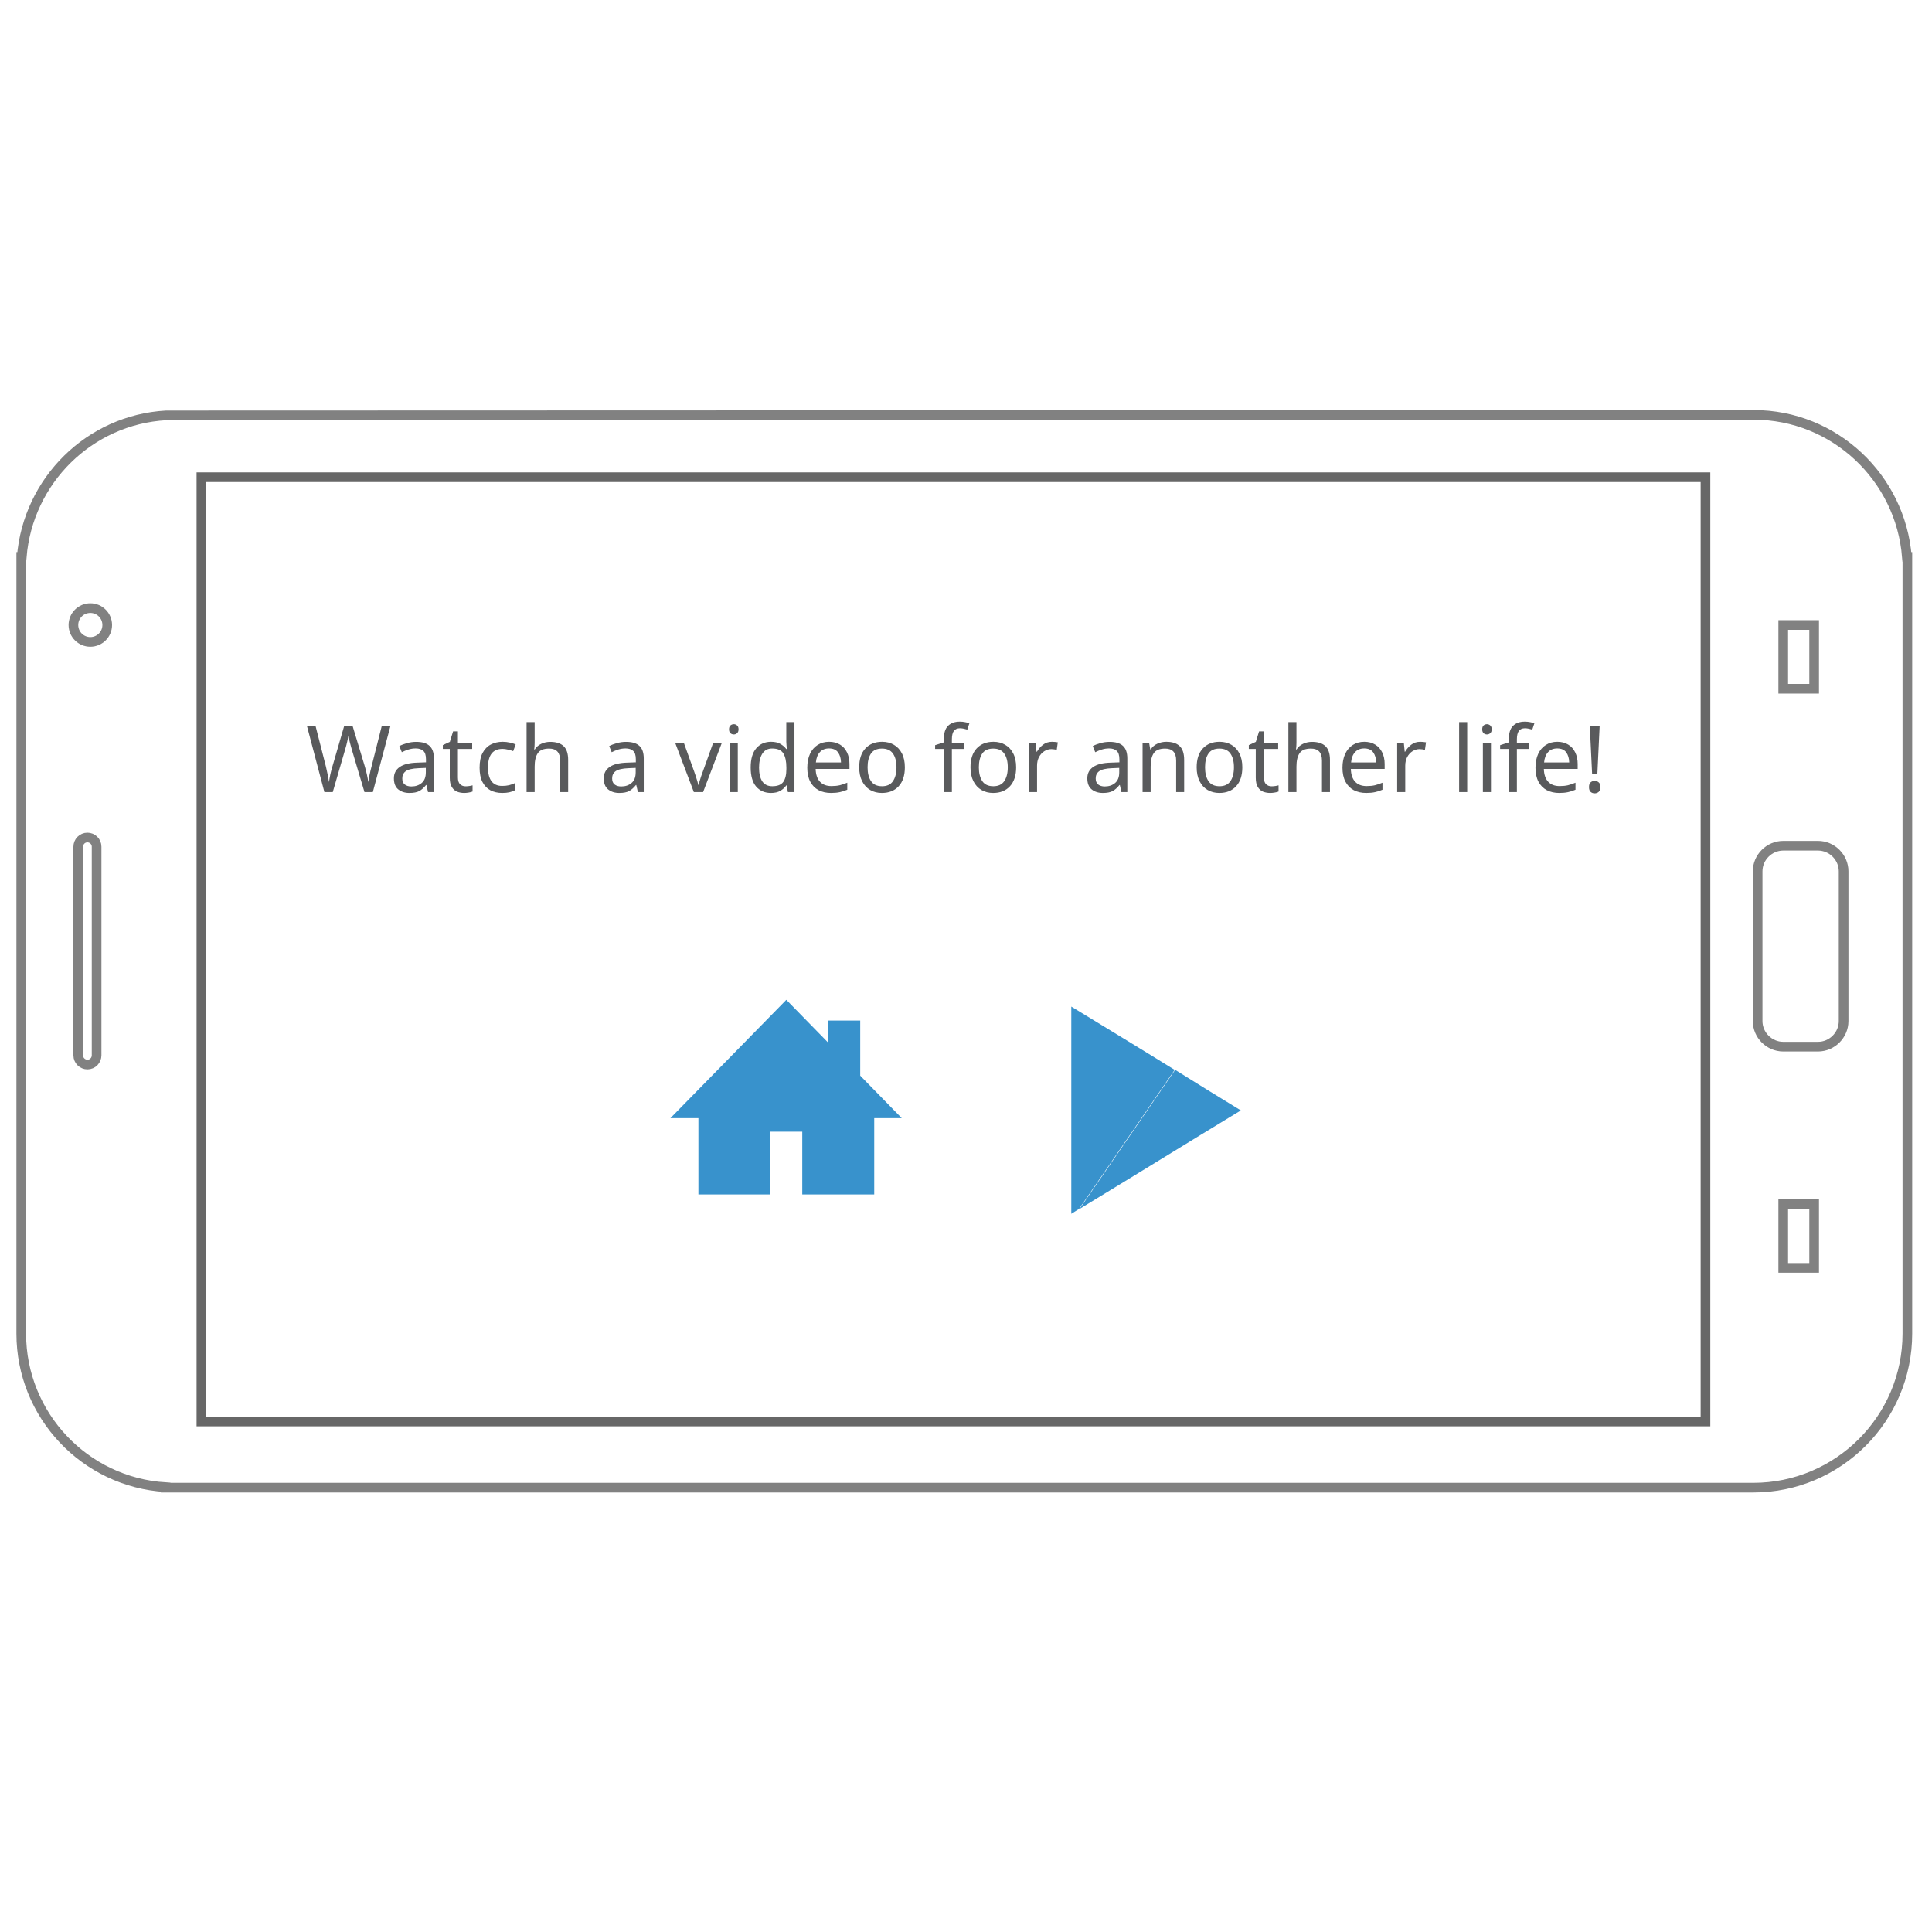
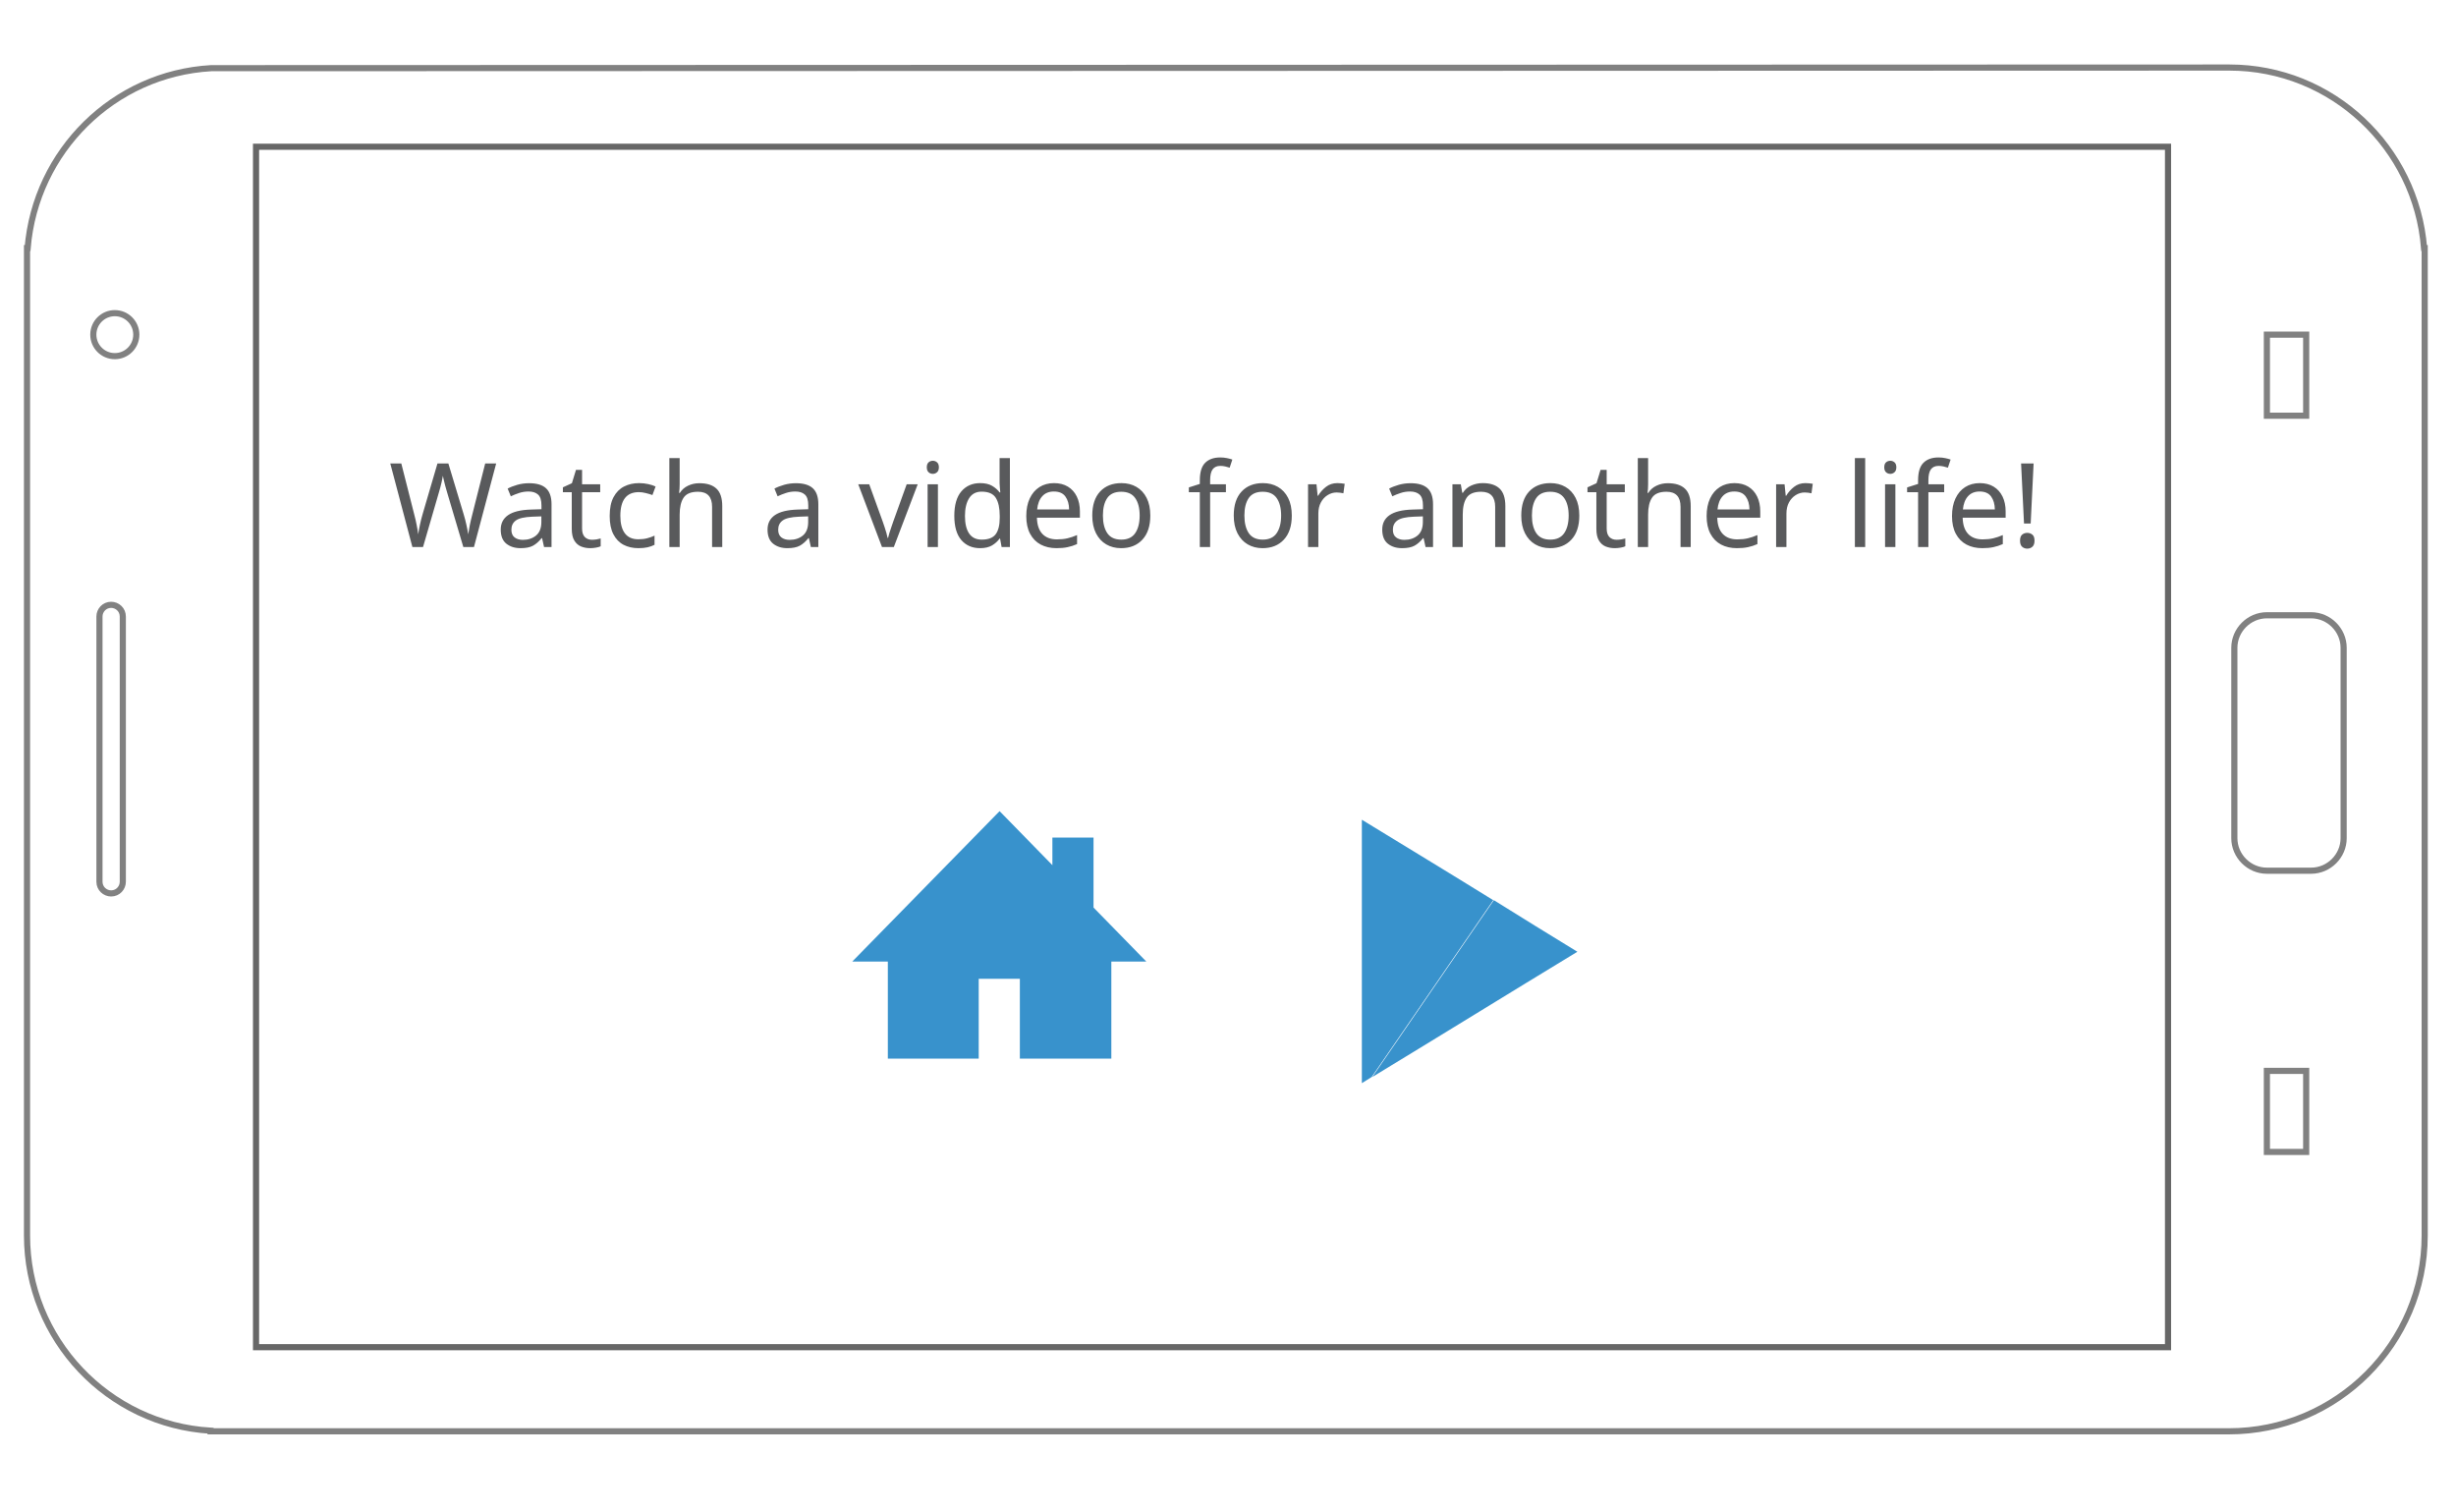
- <svg xmlns="http://www.w3.org/2000/svg" version="1.1" id="Layer_1" x="0px" y="0px" viewBox="0 0 400 400" enable-background="new 0 0 400 400" xml:space="preserve">
+ <svg xmlns="http://www.w3.org/2000/svg" version="1.1" id="Layer_1" x="0px" y="0px" viewBox="0 149.8 800 492.2" enable-background="new 0 149.8 800 492.2" xml:space="preserve">
  <g>
-     <path fill="none" stroke="#818181" stroke-width="2" d="M34.4,86C18.5,86.9,5.8,99.5,4.5,115.3H4.4v160.8   c0,16.9,13.2,30.8,29.9,31.8v0.1h328.7c17.6,0,31.9-14.3,31.9-31.9V115.3h-0.1c-1.3-16.4-15-29.4-31.7-29.4L34.4,86L34.4,86z" />
-     <circle fill="none" stroke="#818181" stroke-width="2" cx="18.7" cy="129.4" r="3.5" />
-     <path fill="none" stroke="#818181" stroke-width="2" d="M18.1,173.4c1,0,1.9,0.8,1.9,1.9v43.2c0,1-0.8,1.9-1.9,1.9l0,0   c-1,0-1.9-0.8-1.9-1.9v-43.2C16.2,174.3,17,173.4,18.1,173.4L18.1,173.4z" />
-     <rect x="41.7" y="98.8" fill="none" stroke="#676767" stroke-width="2" stroke-miterlimit="10" width="311.4" height="195.5" />
-     <path fill="none" stroke="#818181" stroke-width="2" d="M363.9,180.4v4v23v4c0,2.9,2.4,5.3,5.3,5.3h7.2c2.9,0,5.3-2.4,5.3-5.3v-4   v-23v-4c0-2.9-2.4-5.3-5.3-5.3h-7.2C366.3,175.1,363.9,177.5,363.9,180.4z" />
-     <rect x="369.2" y="249.3" fill="none" stroke="#818181" stroke-width="2" width="6.4" height="13.2" />
-     <rect x="369.2" y="129.4" fill="none" stroke="#818181" stroke-width="2" width="6.4" height="13.2" />
-     <rect x="47" y="147.7" fill="none" width="310.8" height="36.6" />
-     <text transform="matrix(1 0 0 1 63.335 163.9854)" fill="#595A5C" font-family="'OpenSans-Semibold'" font-size="19.058">Watch a video for another life!</text>
+     <path fill="none" stroke="#818181" stroke-width="2" d="M68.8,172C37,173.8,11.6,199,9,230.6H8.8v321.6c0,33.8,26.4,61.6,59.8,63.6   v0.2H726c35.2,0,63.8-28.6,63.8-63.8V230.6h-0.2c-2.6-32.8-30-58.8-63.4-58.8L68.8,172L68.8,172z" />
+     <circle fill="none" stroke="#818181" stroke-width="2" cx="37.4" cy="258.8" r="7" />
+     <path fill="none" stroke="#818181" stroke-width="2" d="M36.2,346.8c2,0,3.8,1.6,3.8,3.8V437c0,2-1.6,3.8-3.8,3.8l0,0   c-2,0-3.8-1.6-3.8-3.8v-86.4C32.4,348.6,34,346.8,36.2,346.8L36.2,346.8z" />
+     <rect x="83.4" y="197.6" fill="none" stroke="#676767" stroke-width="2" stroke-miterlimit="10" width="622.8" height="391" />
+     <path fill="none" stroke="#818181" stroke-width="2" d="M727.8,360.8v8v46v8c0,5.8,4.8,10.6,10.6,10.6h14.4   c5.8,0,10.6-4.8,10.6-10.6v-8v-46v-8c0-5.8-4.8-10.6-10.6-10.6h-14.4C732.6,350.2,727.8,355,727.8,360.8z" />
+     <rect x="738.4" y="498.6" fill="none" stroke="#818181" stroke-width="2" width="12.8" height="26.4" />
+     <rect x="738.4" y="258.8" fill="none" stroke="#818181" stroke-width="2" width="12.8" height="26.4" />
+     <rect x="94" y="295.4" fill="none" width="621.6" height="73.2" />
+     <text transform="matrix(1 0 0 1 126.6699 327.9707)" fill="#595A5C" font-family="'OpenSans-Semibold'" font-size="38.117">Watch a video for another life!</text>
    <g>
-       <path fill="#3892CC" d="M256.9,229.9c-4.6-2.8-9.1-5.6-13.6-8.4l-19.8,28.8C234.7,243.5,245.7,236.7,256.9,229.9z" />
-       <path fill="#3892CC" d="M243.2,221.5c-7.1-4.4-14.2-8.7-21.4-13.1c0,14.4,0,28.5,0,42.9c0.5-0.3,1.1-0.7,1.6-1L243.2,221.5z" />
+       <path fill="#3892CC" d="M513.8,459.8c-9.2-5.6-18.2-11.2-27.2-16.8L447,500.6C469.4,487,491.4,473.4,513.8,459.8z" />
+       <path fill="#3892CC" d="M486.4,443c-14.2-8.8-28.4-17.4-42.8-26.2c0,28.8,0,57,0,85.8c1-0.6,2.2-1.4,3.2-2L486.4,443z" />
    </g>
-     <polygon fill="#3892CC" points="178.1,222.7 178.1,211.3 171.4,211.3 171.4,215.8 162.8,207 138.8,231.5 144.6,231.5 144.6,247.3    159.4,247.3 159.4,234.3 166.1,234.3 166.1,247.3 181,247.3 181,231.5 186.7,231.5  " />
+     <polygon fill="#3892CC" points="356.2,445.4 356.2,422.6 342.8,422.6 342.8,431.6 325.6,414 277.6,463 289.2,463 289.2,494.6    318.8,494.6 318.8,468.6 332.2,468.6 332.2,494.6 362,494.6 362,463 373.4,463  " />
  </g>
</svg>
